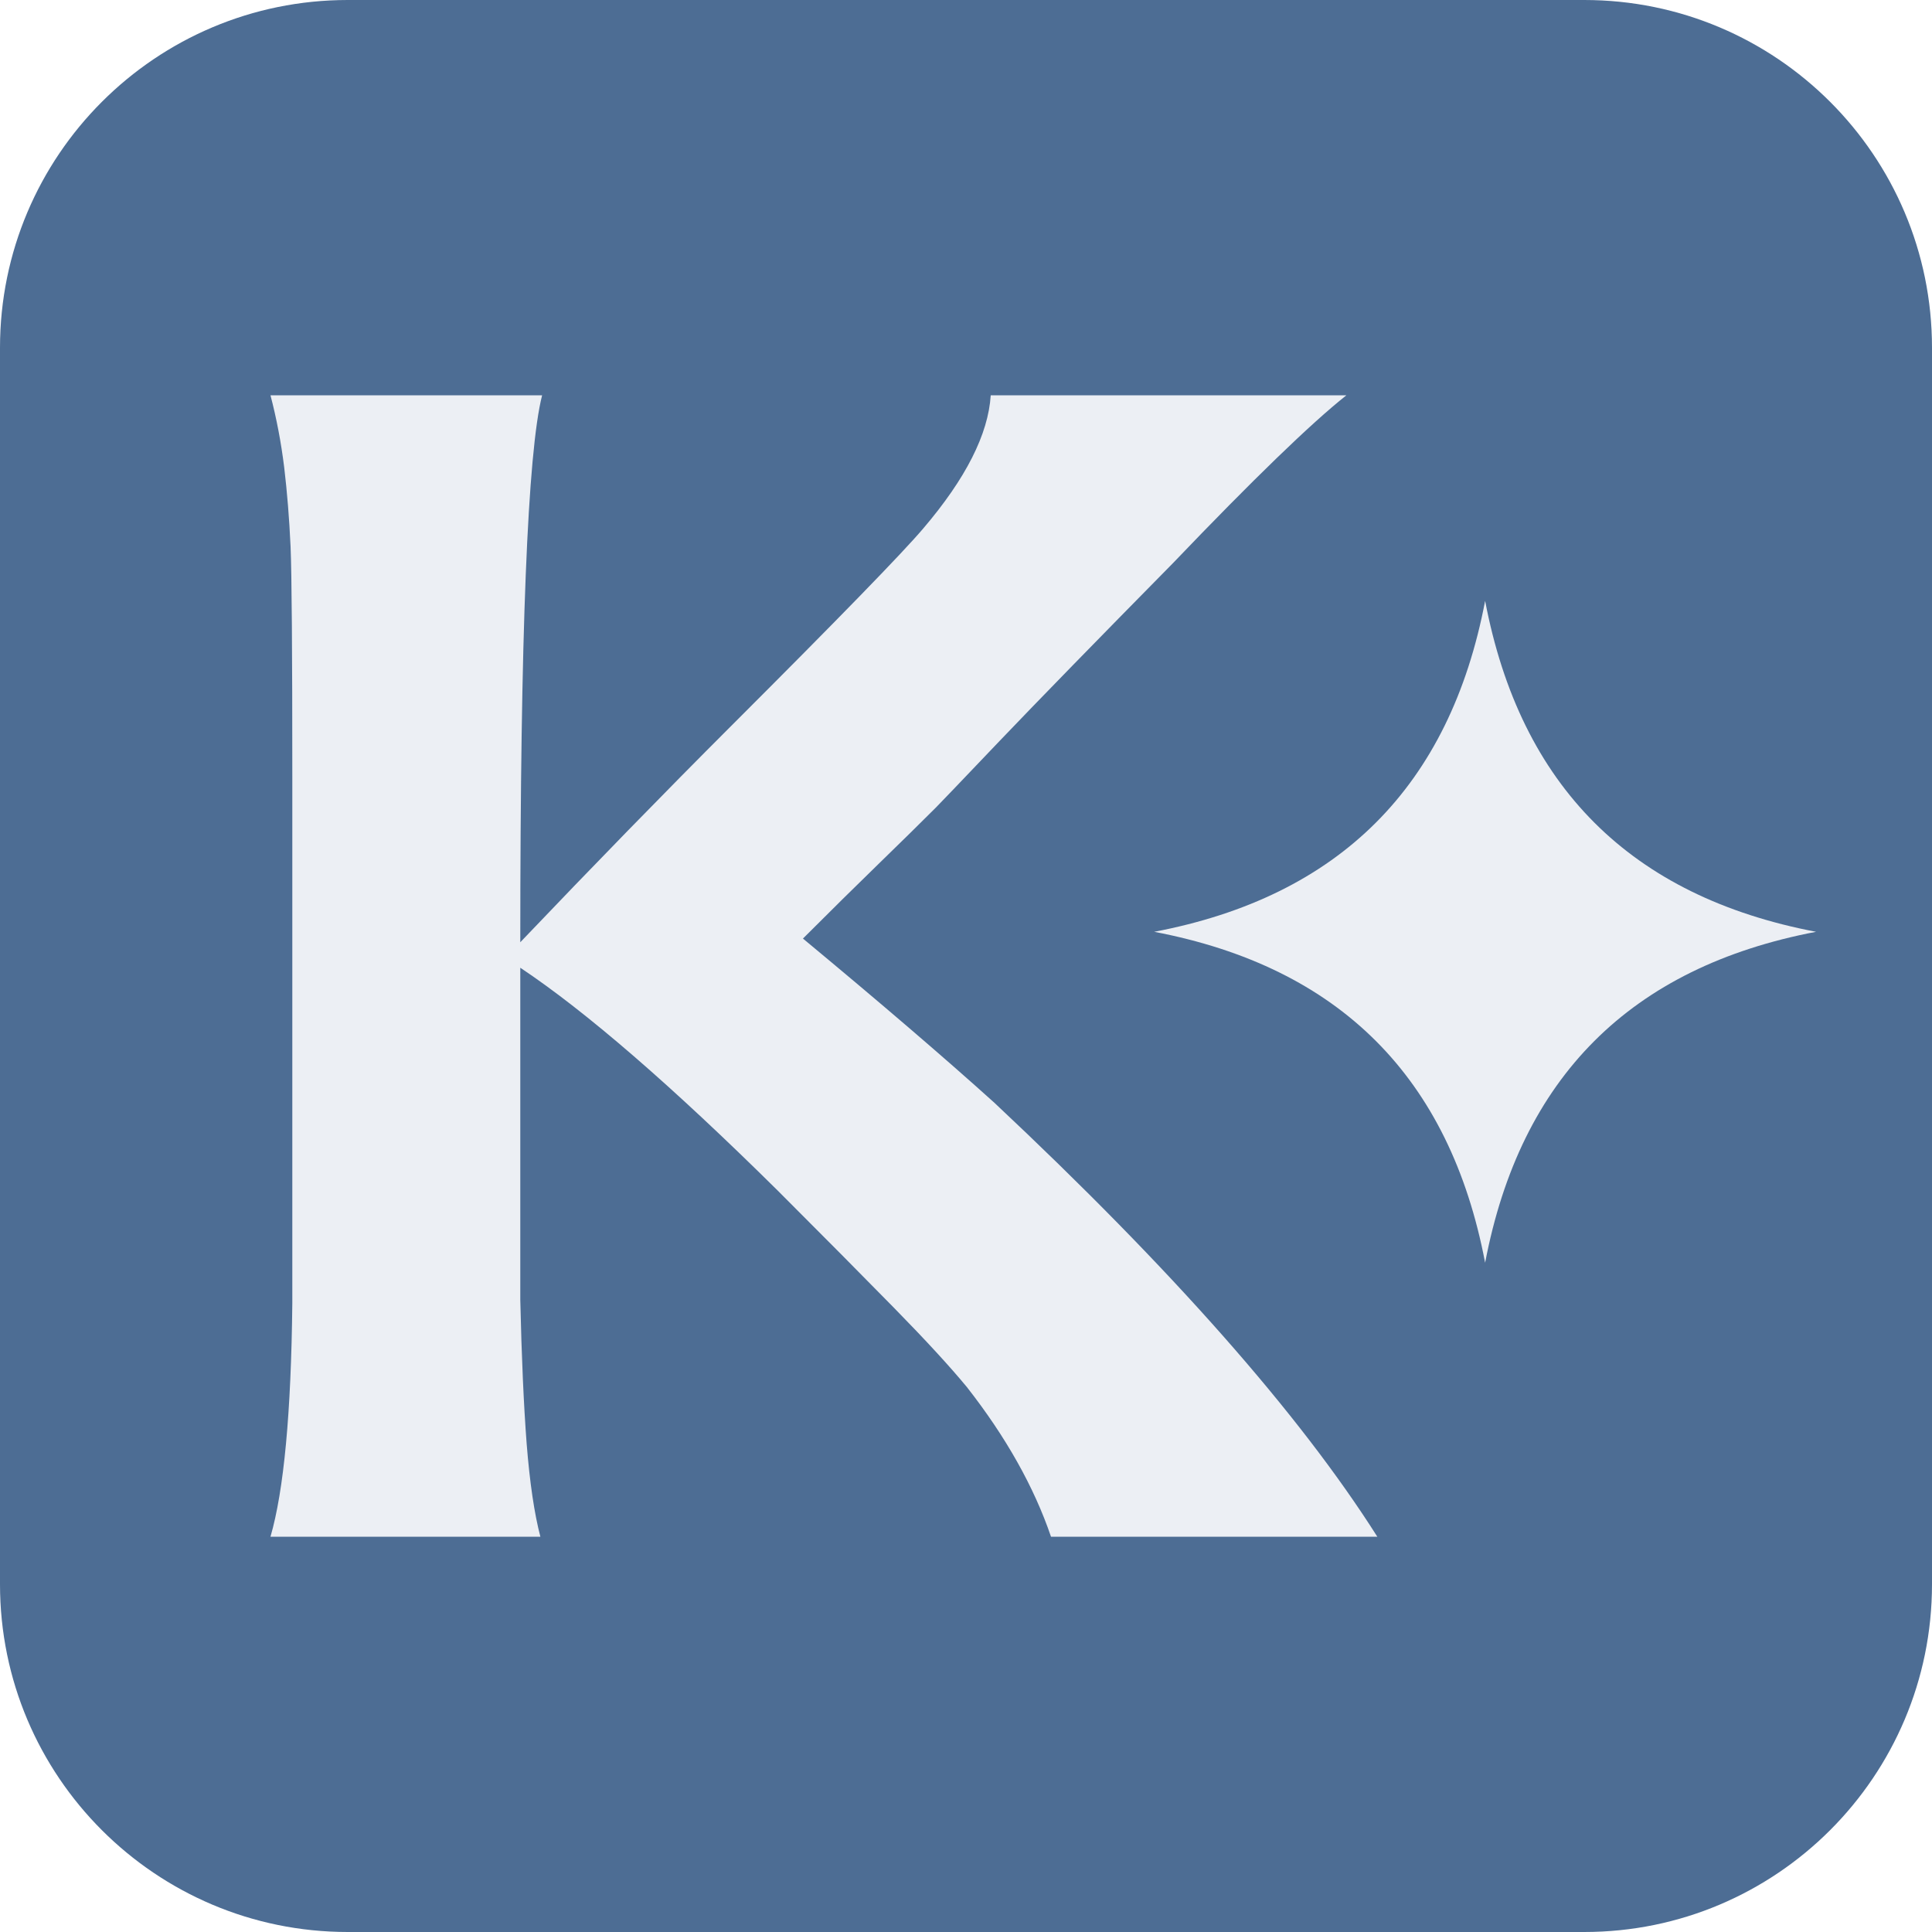
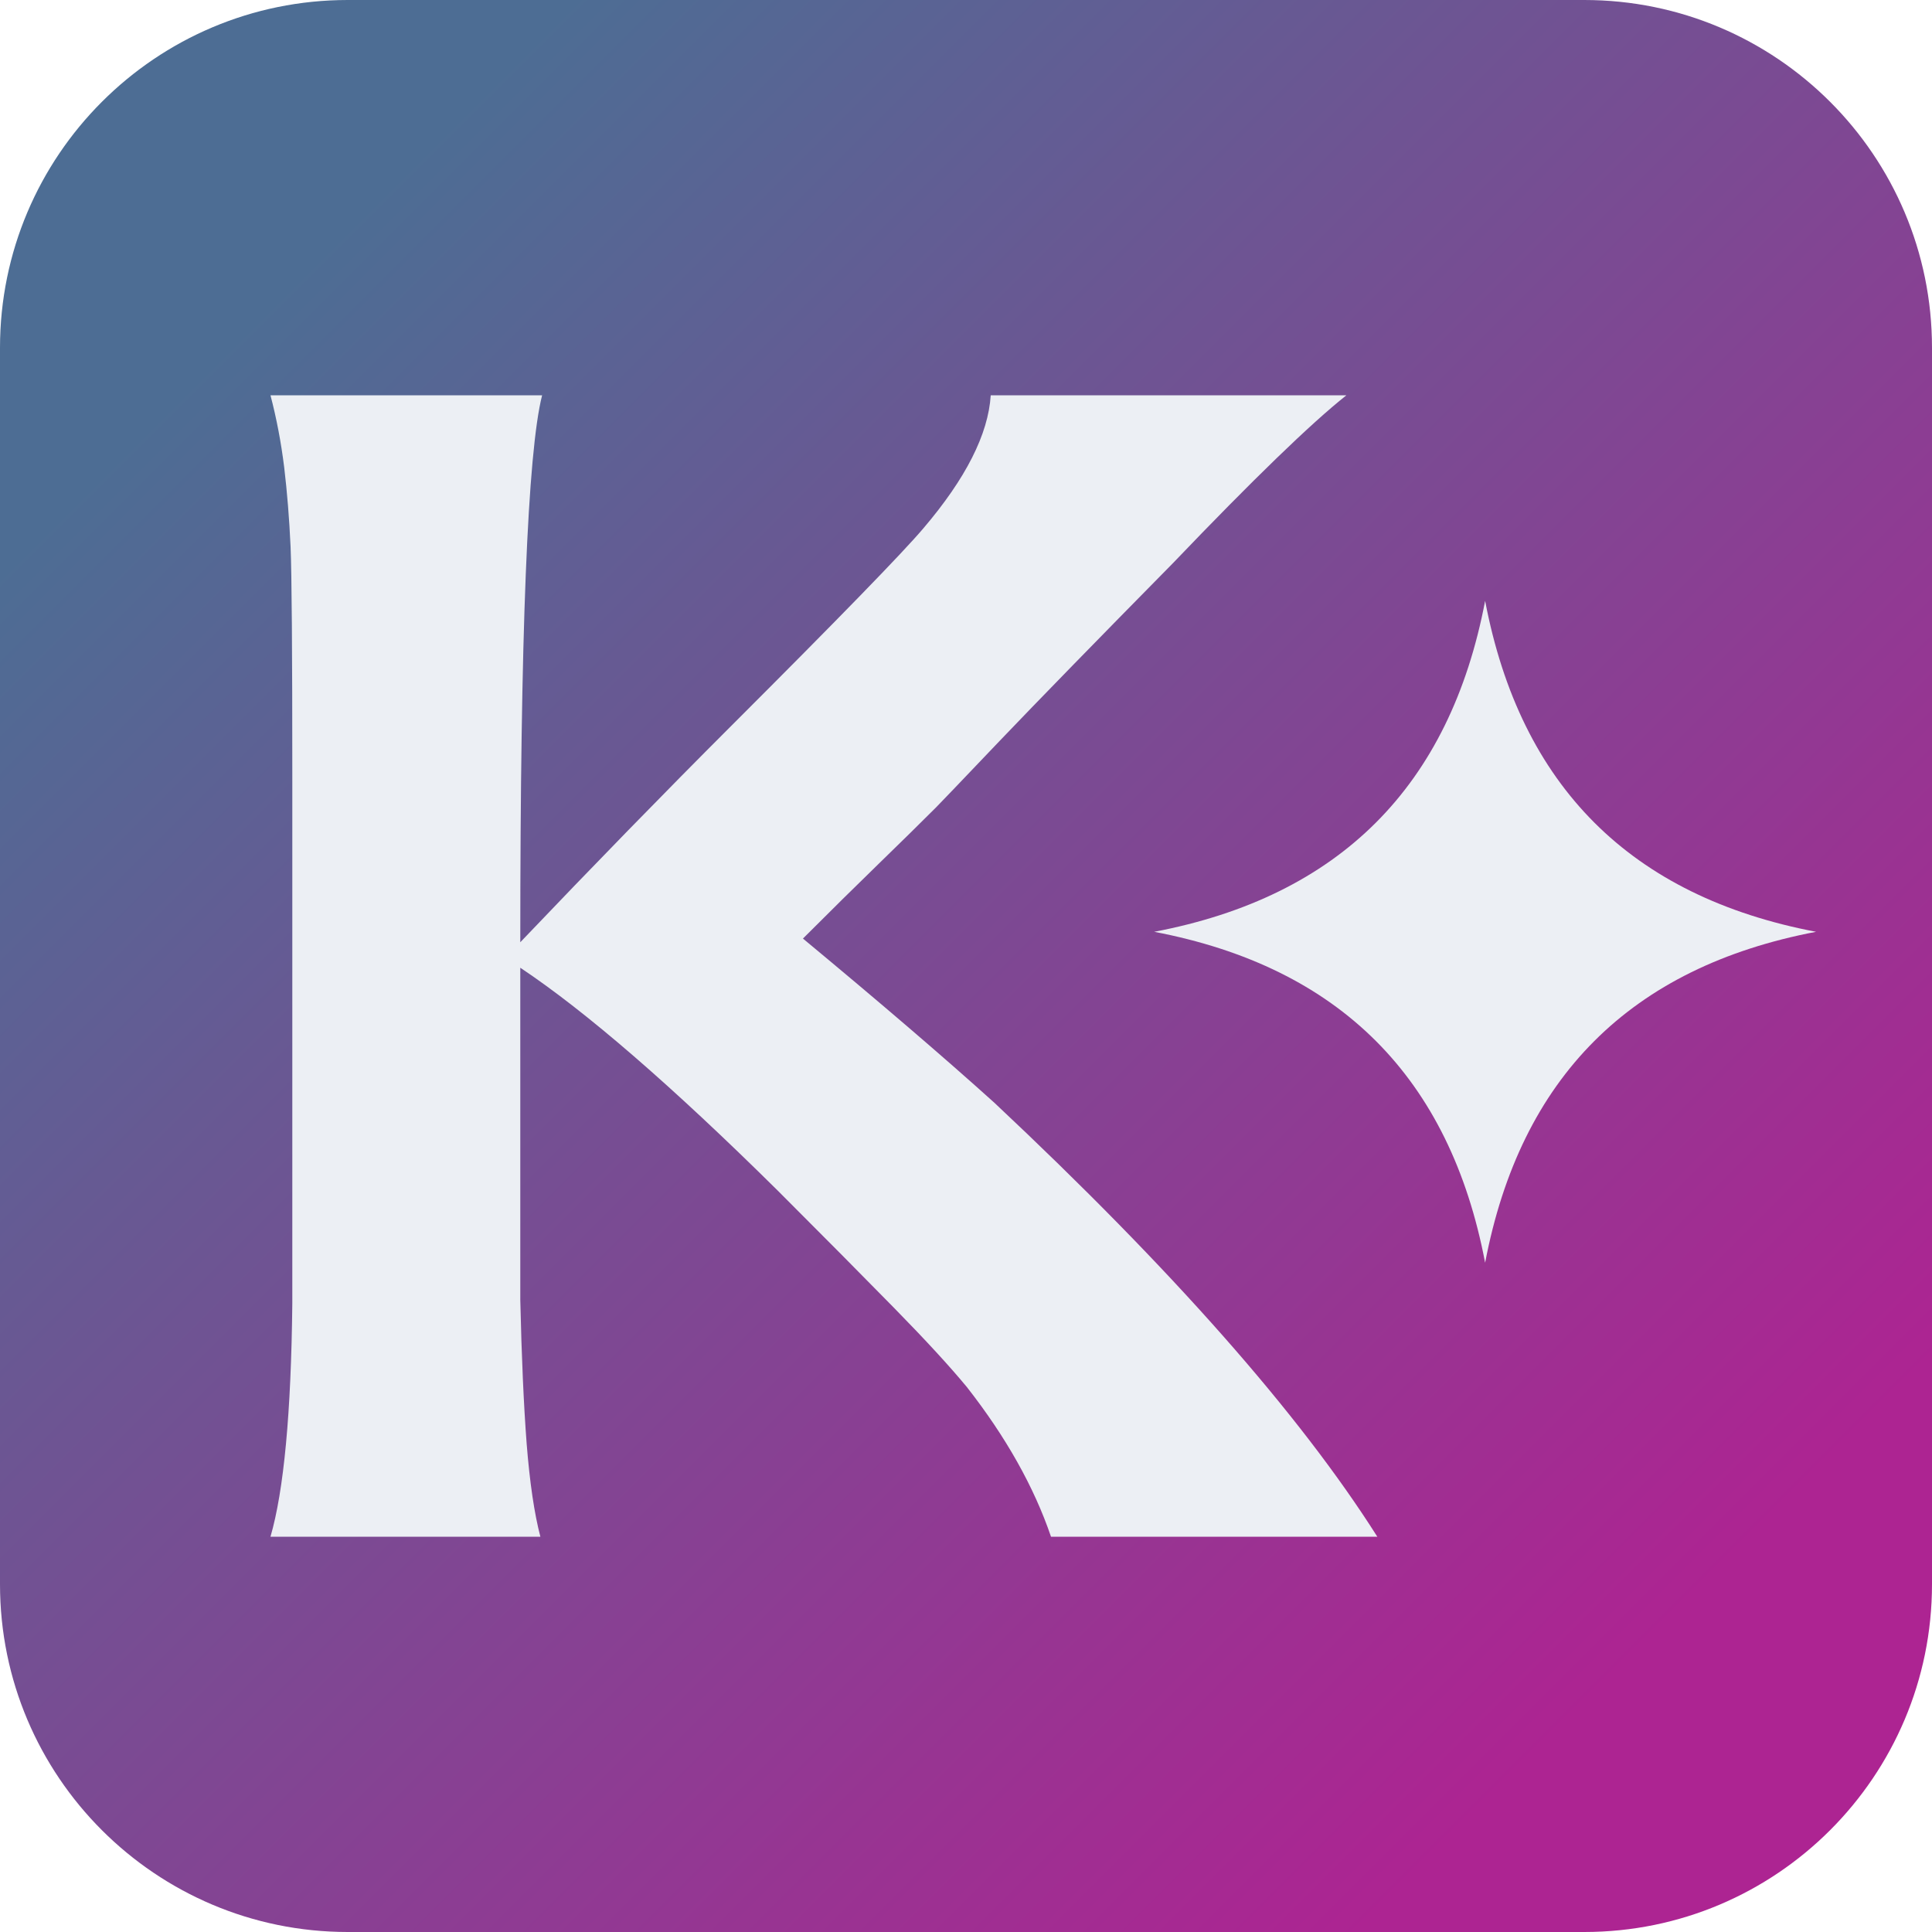
<svg xmlns="http://www.w3.org/2000/svg" viewBox="0 0 100 100">
-   <style>rect{fill:#4d6d94}path{fill:#eceff4}@media(prefers-color-scheme:dark){rect{fill:#88c0d0}path{fill:#2e3440}}</style>
-   <rect width="100" height="100" rx="18" />
+   <style>.f{stop-color:#4d6d94}.t{stop-color:#ad2492}path{fill:#eceff4}@media(prefers-color-scheme:dark){.f{stop-color:#88c0d0}.t{stop-color:#ebcb8b}path{fill:#2e3440}}</style>
+   <linearGradient id="kosmos-grad-tile" x1="0" y1="0" x2="1" y2="1">
+     <stop class="f" offset="0.15" />
+     <stop class="t" offset="0.85" />
+   </linearGradient>
+   <rect width="100" height="100" rx="18" fill="url(#kosmos-grad-tile)" />
  <path d="M76.87 31.10Q79.61 45.49 94.00 48.23Q79.61 50.97 76.87 65.36Q74.13 50.97 59.74 48.23Q74.13 45.49 76.87 31.10Z" />
  <path transform="translate(0 0.00)" d="M28.06 20.46Q26.93 24.89 26.93 48.77Q32.69 42.73 37.78 37.64Q46.19 29.24 47.79 27.35Q51.09 23.48 51.28 20.46H69.69Q66.95 22.63 60.72 29.14Q54.77 35.18 51.75 38.34Q48.73 41.51 48.45 41.79Q47.22 43.02 45.48 44.71Q43.73 46.41 41.56 48.58Q47.60 53.59 51.47 57.08Q65.25 70.01 71.29 79.54H54.40Q53.08 75.67 50.05 71.80Q48.73 70.20 46.28 67.70Q43.83 65.20 40.24 61.61Q32.03 53.49 26.93 50.09V67.27Q27.03 71.71 27.26 74.73Q27.50 77.75 27.97 79.54H14.00Q15.04 75.96 15.13 67.46Q15.13 49.91 15.13 40.18Q15.13 30.46 15.04 28.29Q14.94 26.12 14.71 24.19Q14.47 22.25 14.00 20.46Z" />
</svg>
